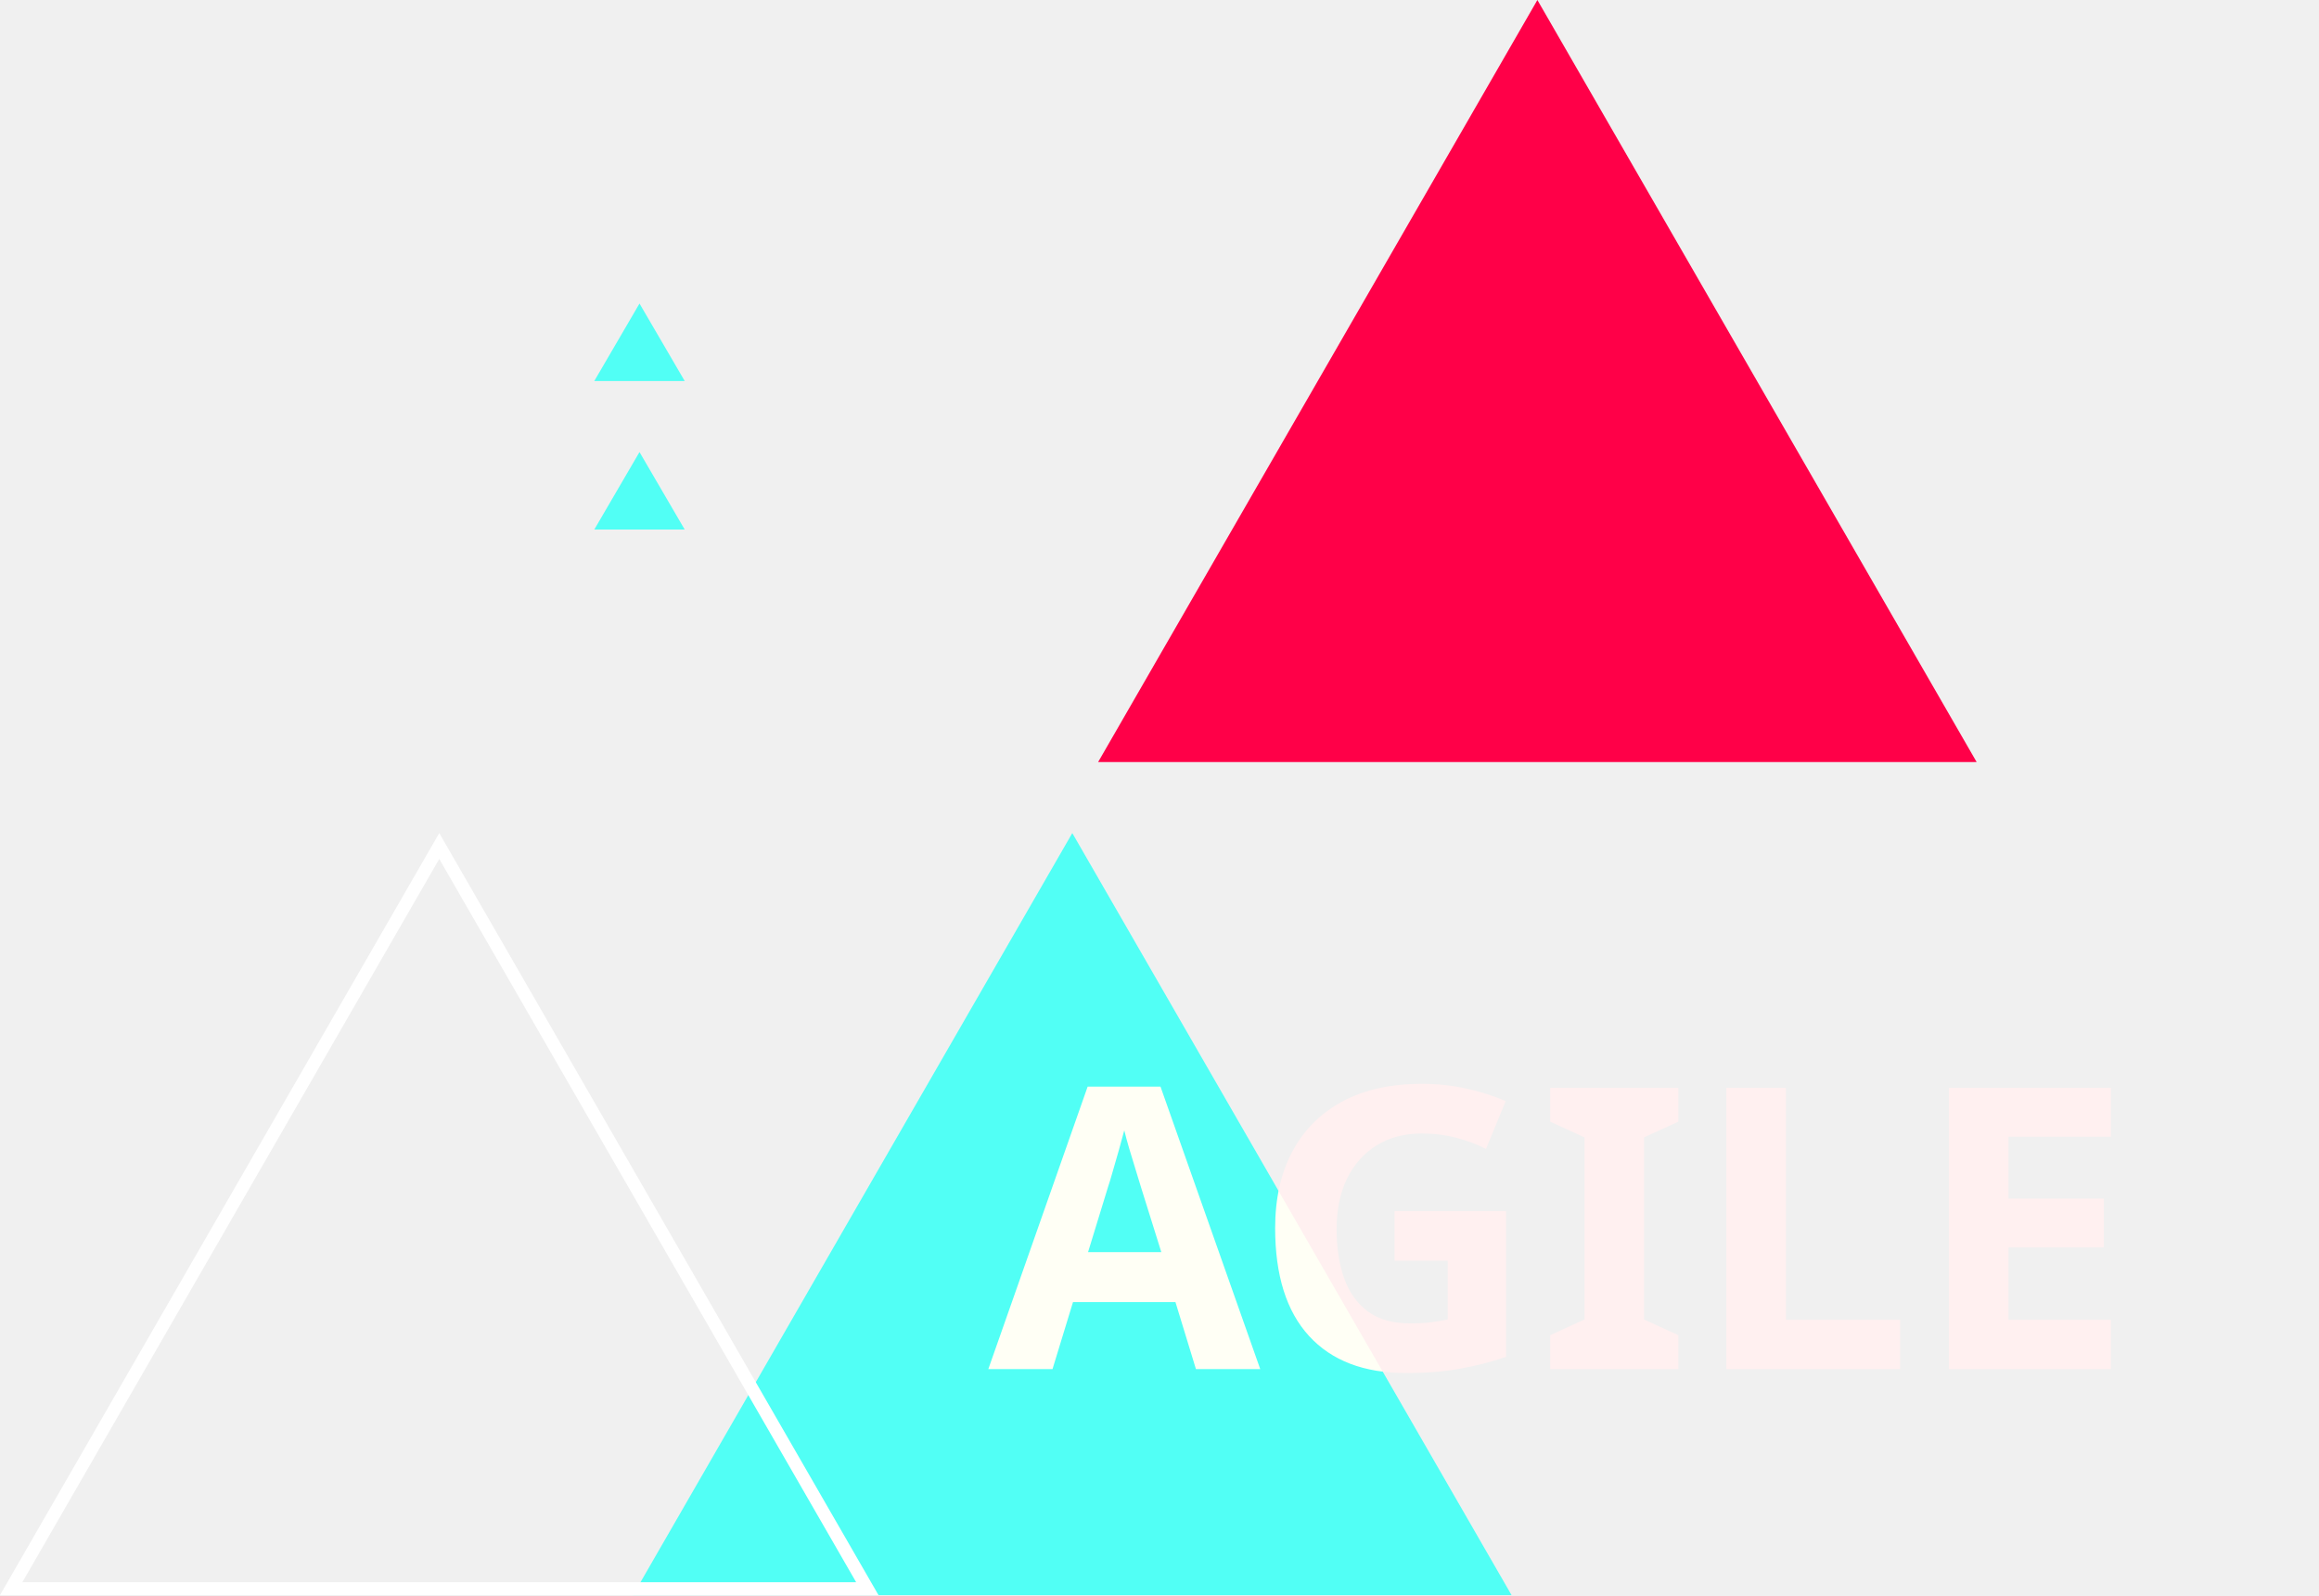
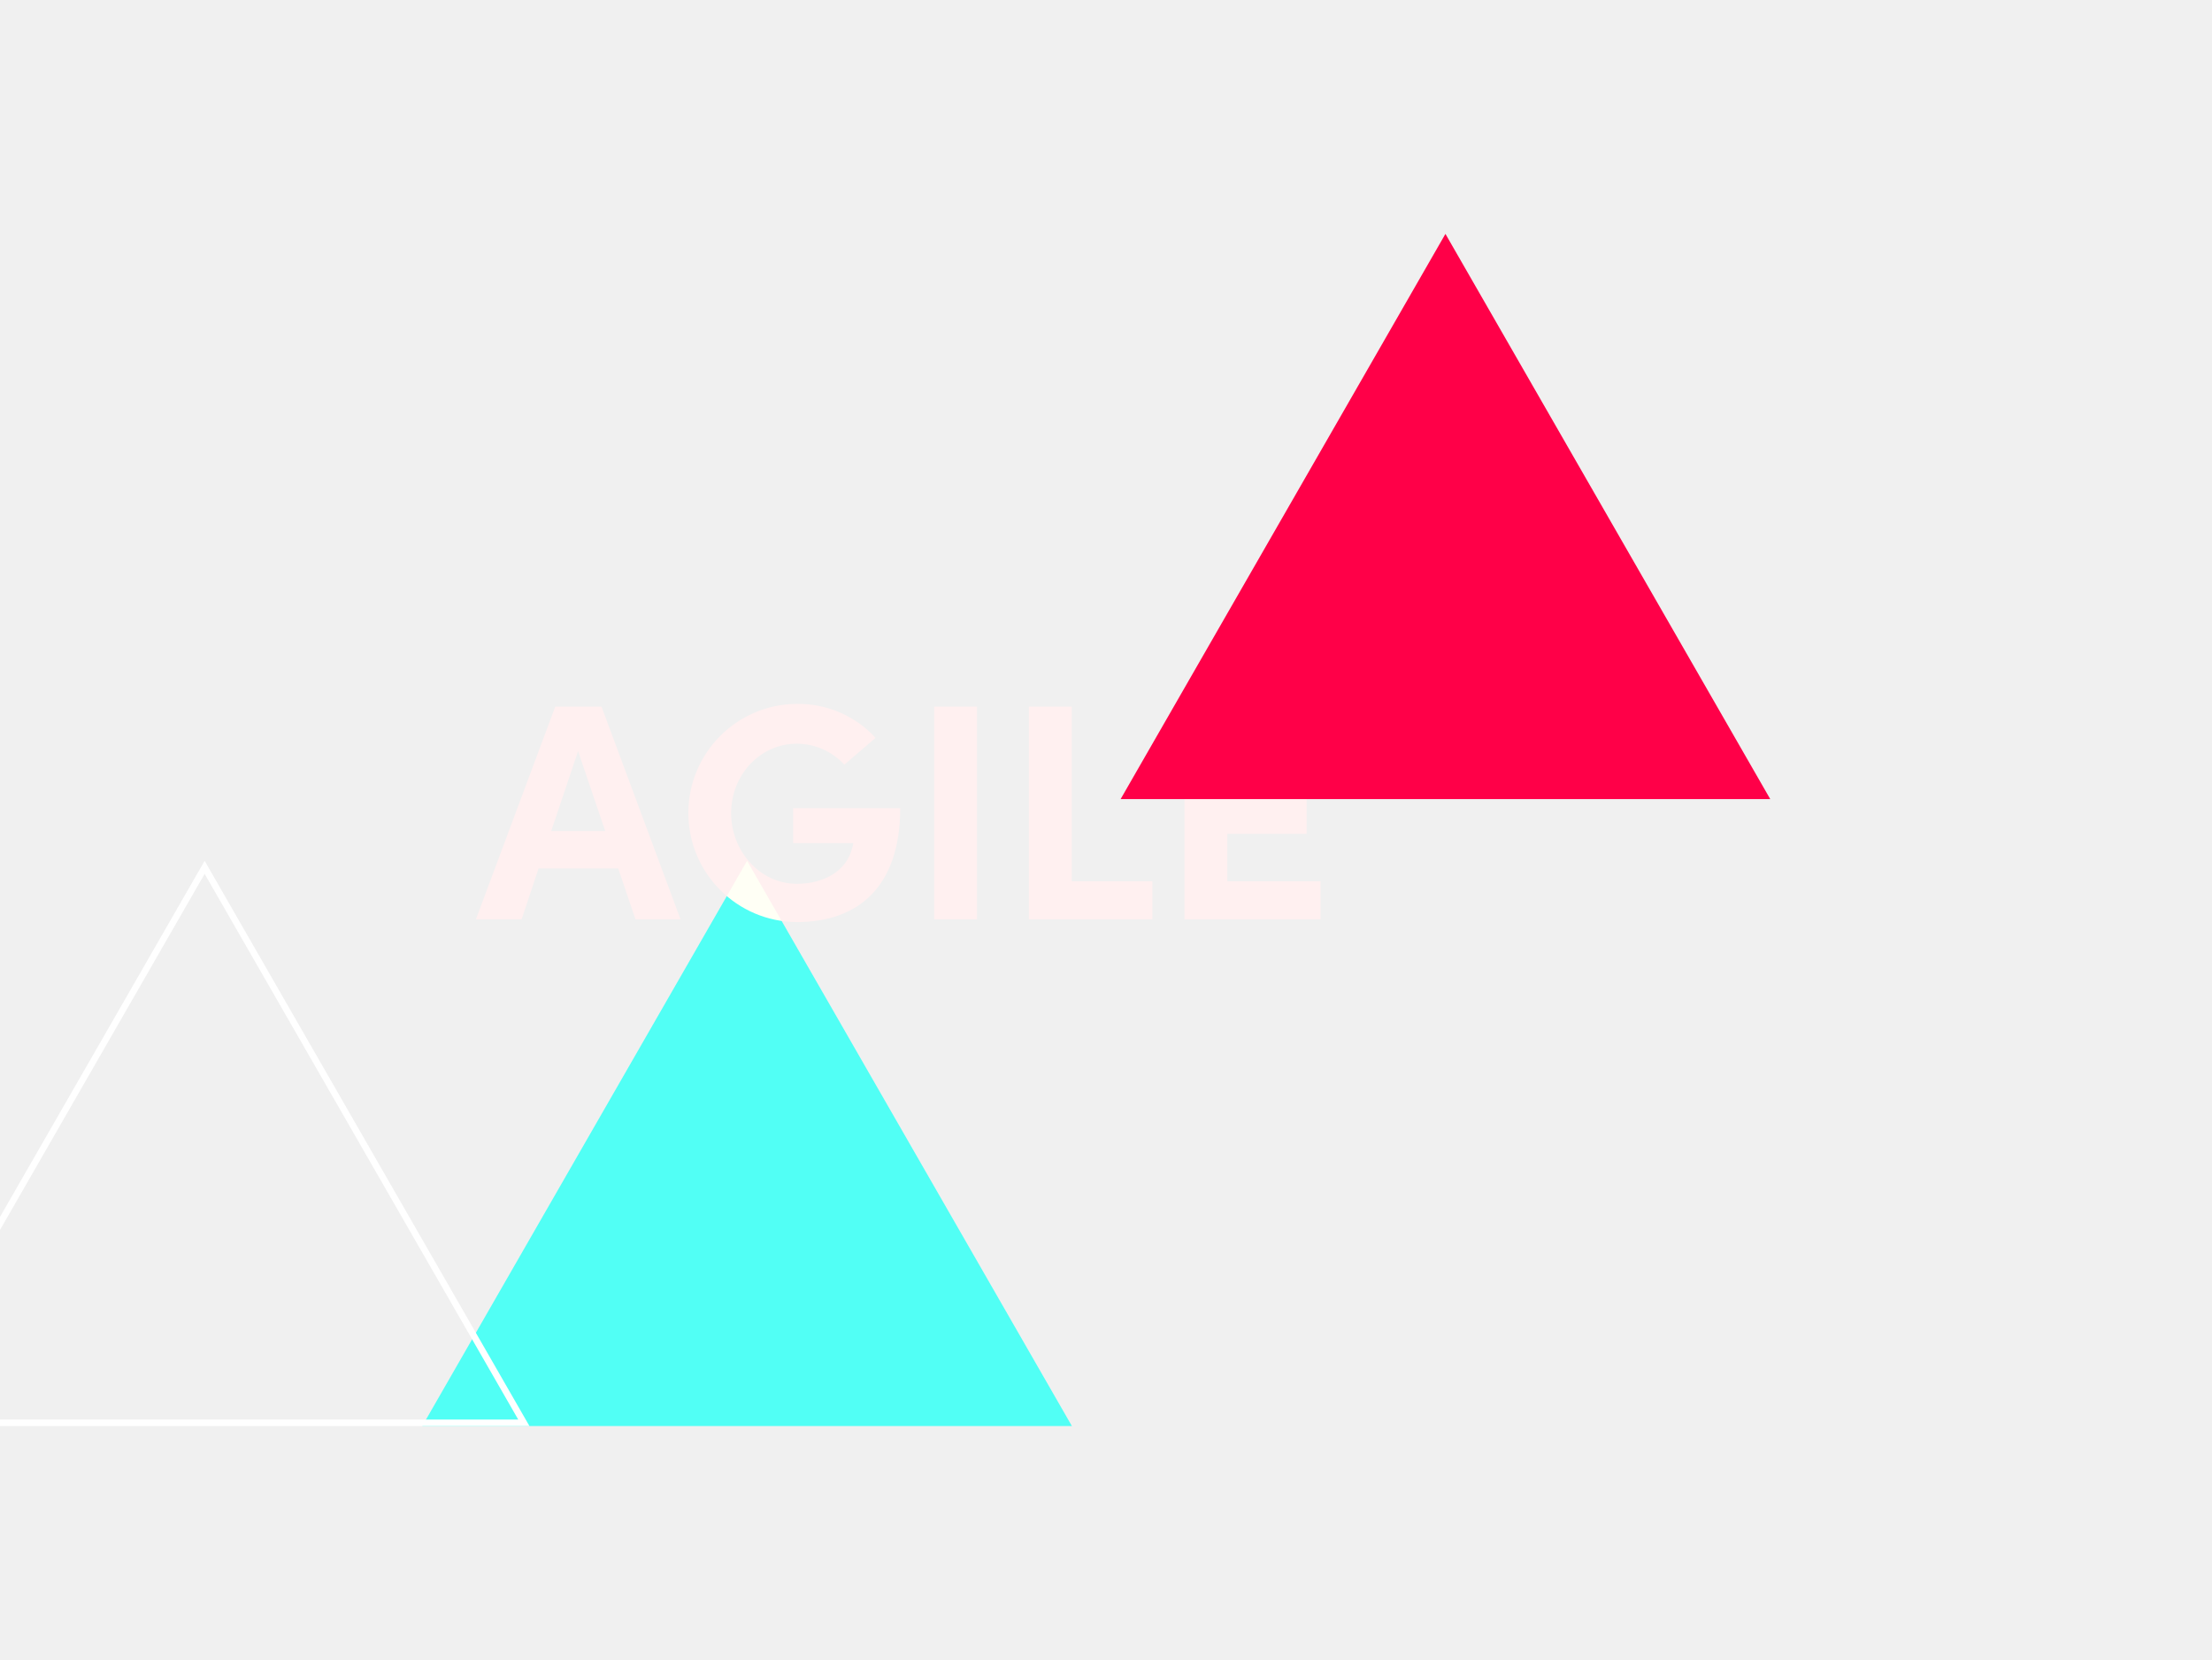
- <svg xmlns="http://www.w3.org/2000/svg" width="359" height="247" viewBox="0 0 359 247">
+ <svg xmlns="http://www.w3.org/2000/svg" width="681" height="511" viewBox="0 0 681 511">
  <defs>
-     <style>.a,.d{fill:#ff0048;}.b{fill:#51fff5;}.c{fill:none;}.d{font-size:61px;font-family:SofiaPro-Bold, Sofia Pro;font-weight:700;mix-blend-mode:lighten;isolation:isolate;}.e,.f{stroke:none;}.f{fill:#fff;}</style>
+     <style>.a,.e{fill:none;}.a{stroke:#a8a8a8;}.b{clip-path:url(#a);}.c,.f{fill:#ff0048;}.d{fill:#51fff5;}.f{mix-blend-mode:lighten;isolation:isolate;}.g,.h{stroke:none;}.h{fill:#fff;}</style>
+     <clipPath id="a">
+       <rect class="a" width="681" height="511" transform="translate(0 172)" />
+     </clipPath>
  </defs>
-   <g transform="translate(30 -1208)">
-     <path class="a" d="M68,0l68,118H0Z" transform="translate(140 1208)" />
-     <path class="b" d="M68,0l68,118H0Z" transform="translate(68 1337)" />
-     <path class="b" d="M7,0l7,12H0Z" transform="translate(62 1255)" />
-     <path class="b" d="M7,0l7,12H0Z" transform="translate(62 1278)" />
-     <g class="c" transform="translate(-30 1337)">
-       <path class="e" d="M68,0l68,118H0Z" />
-       <path class="f" d="M 68 4.006 L 3.461 116 L 132.539 116 L 68 4.006 M 68 0 L 136 118 L 0 118 L 68 0 Z" />
+   <g class="b" transform="translate(0 -172)">
+     <g transform="translate(0 -543)">
+       <path class="c" d="M100,0,200,174H0Z" transform="translate(345 787)" />
+       <path class="d" d="M100,0,200,174H0Z" transform="translate(130 980)" />
+       <g class="e" transform="translate(-37 980)">
+         <path class="g" d="M100,0,200,174H0Z" />
+         <path class="h" d="M 100 4.014 L 3.456 172 L 196.544 172 L 100 4.014 M 100 0 L 200 174 L 0 174 L 100 0 Z" />
+       </g>
+       <path class="f" d="M48.64,95H62.51L38.19,29.545H23.94L-.475,95h14.06L18.81,79.325H43.32ZM22.7,67.83,30.97,43.225,39.33,67.83Zm75.62,28.025c18.81,0,31.825-10.83,31.825-35.055H97.185V71.535H115.71a8.045,8.045,0,0,1-.38,1.615c-1.71,6.84-8.455,10.925-17,10.925C86.925,84.075,78.09,74,78.09,62.32s8.835-21.375,20.235-21.375a19.967,19.967,0,0,1,14.63,6.46l9.6-8.265A32.3,32.3,0,0,0,98.325,28.69a33.583,33.583,0,0,0,0,67.165ZM140.6,95H153.8V29.545H140.6Zm29.165,0h38V83.315H182.97V29.545H169.765ZM230.85,83.315V68.685h24.415V56.81H230.85V41.23h27.835V29.545h-41.04V95h41.9V83.315Z" transform="translate(147 903)" />
    </g>
-     <text class="d" transform="translate(123 1359)">
-       <tspan x="0" y="61">AGILE</tspan>
-     </text>
  </g>
</svg>
